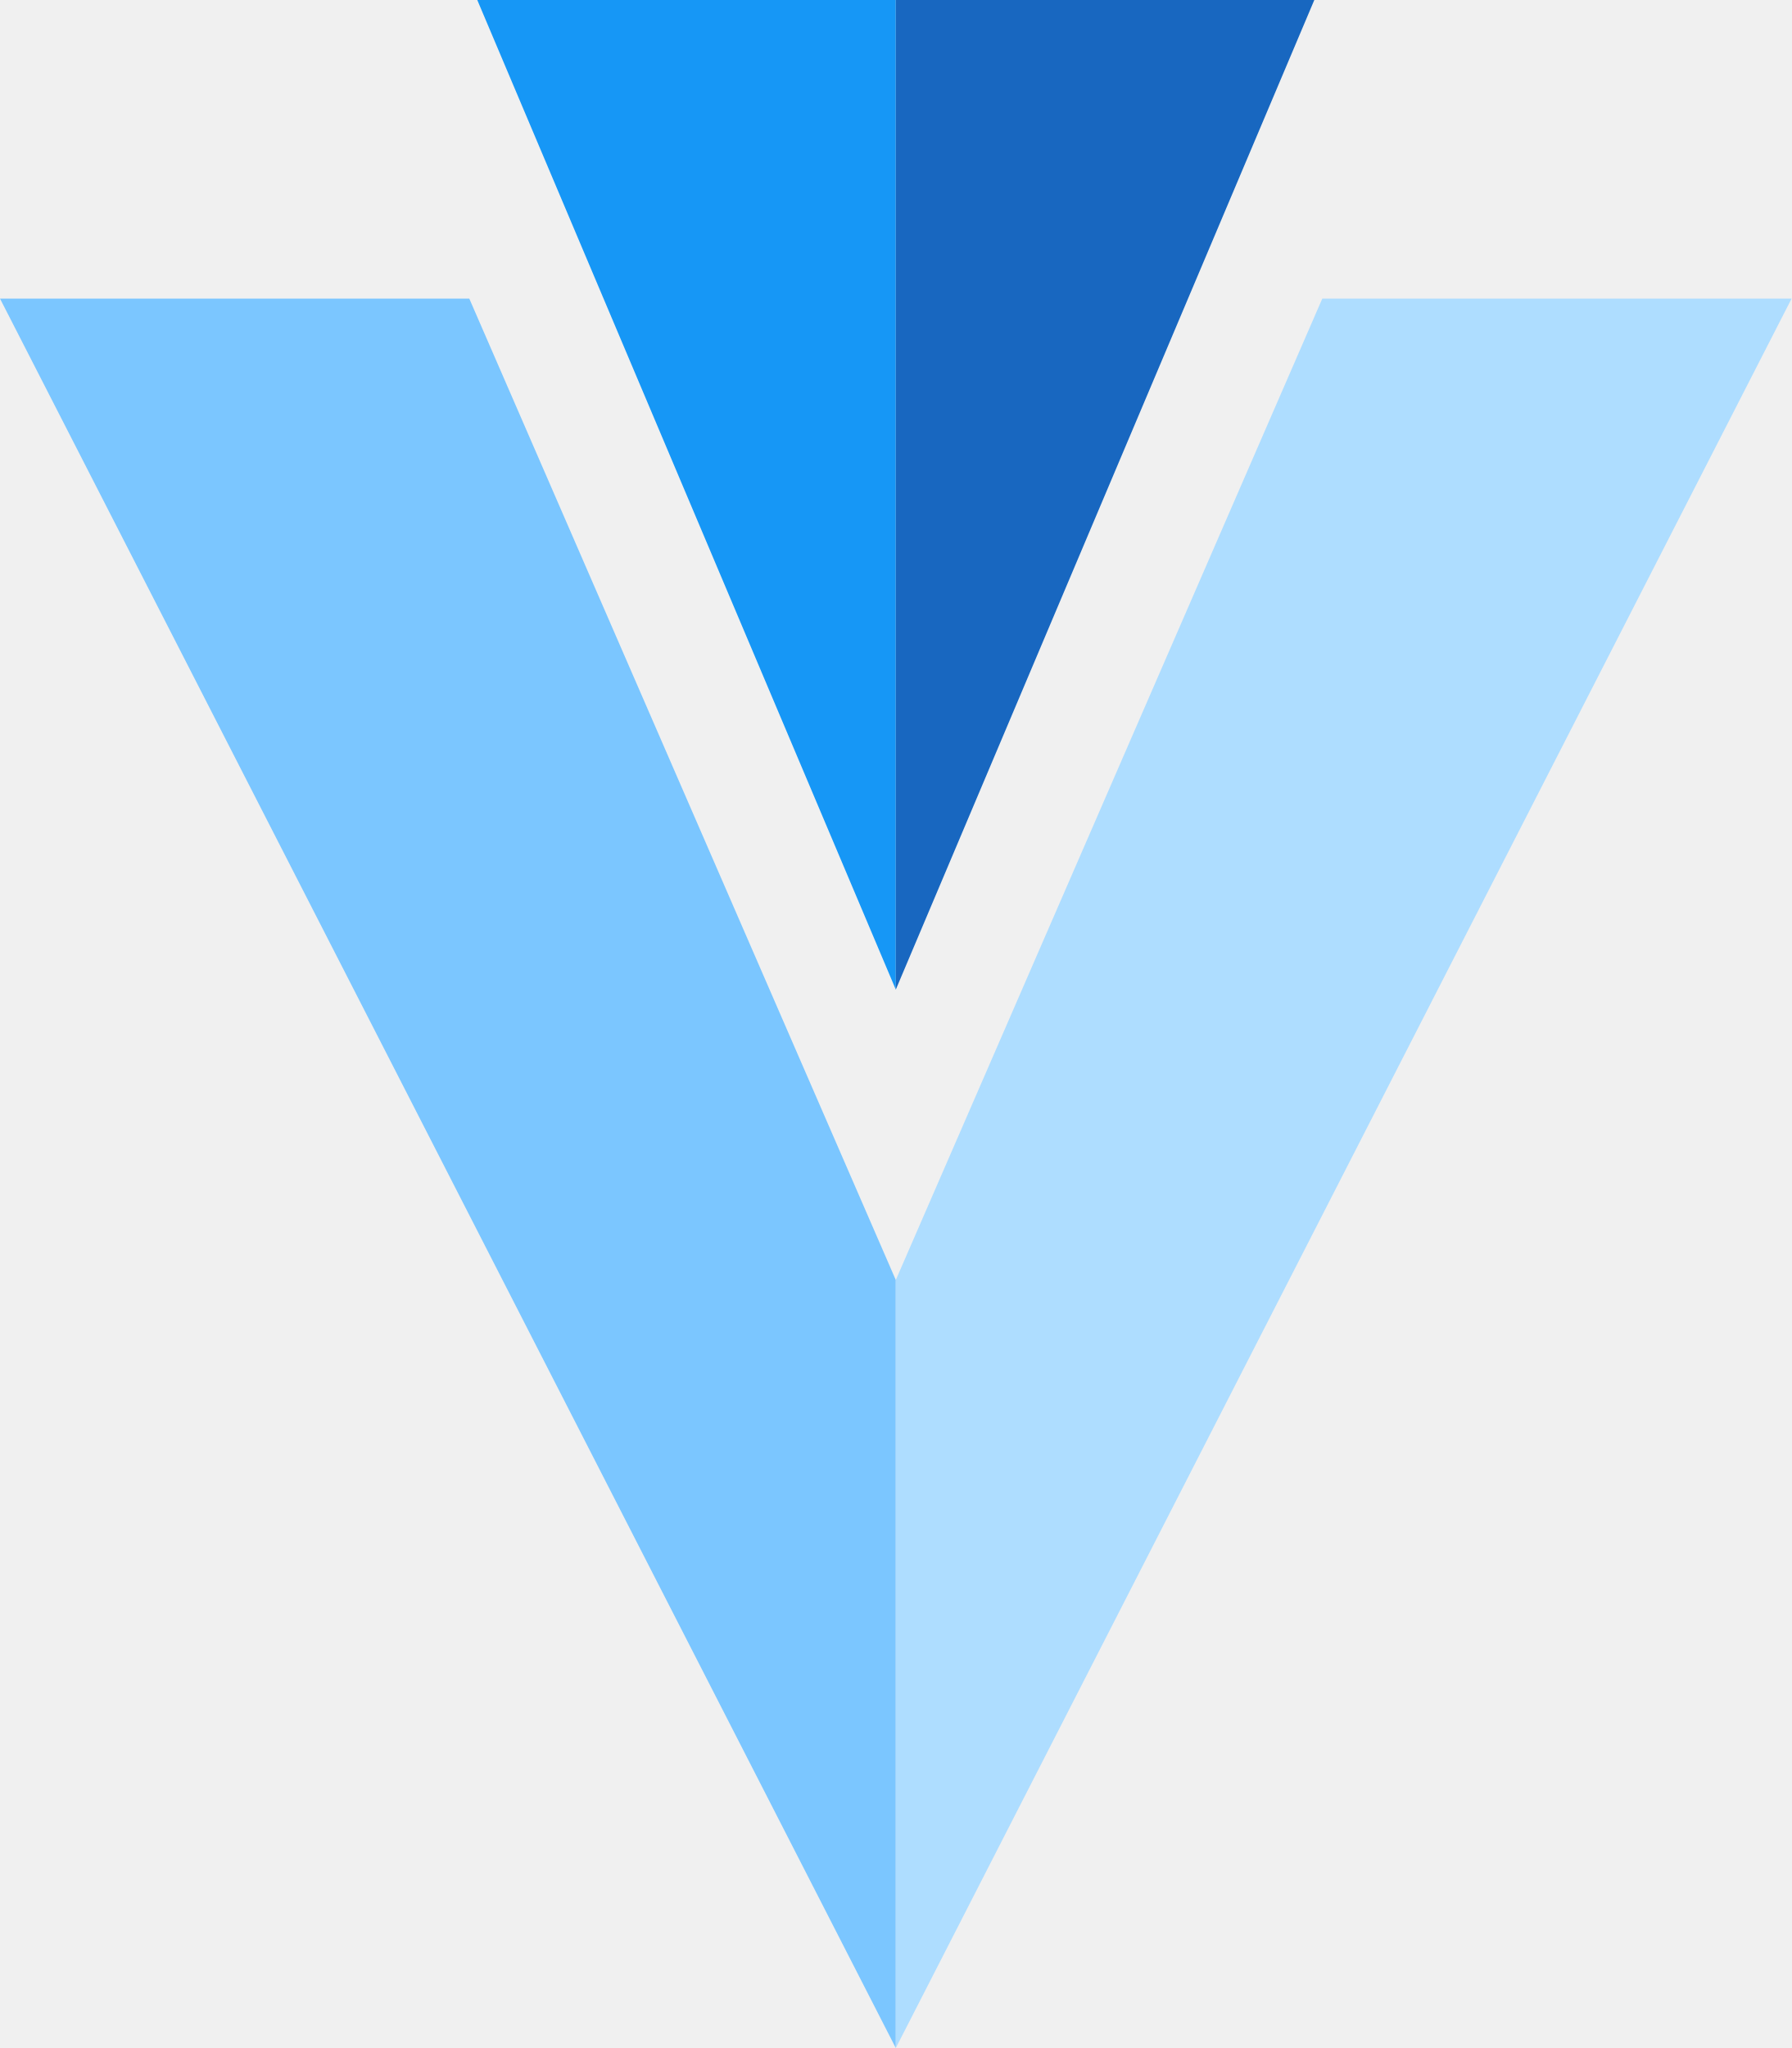
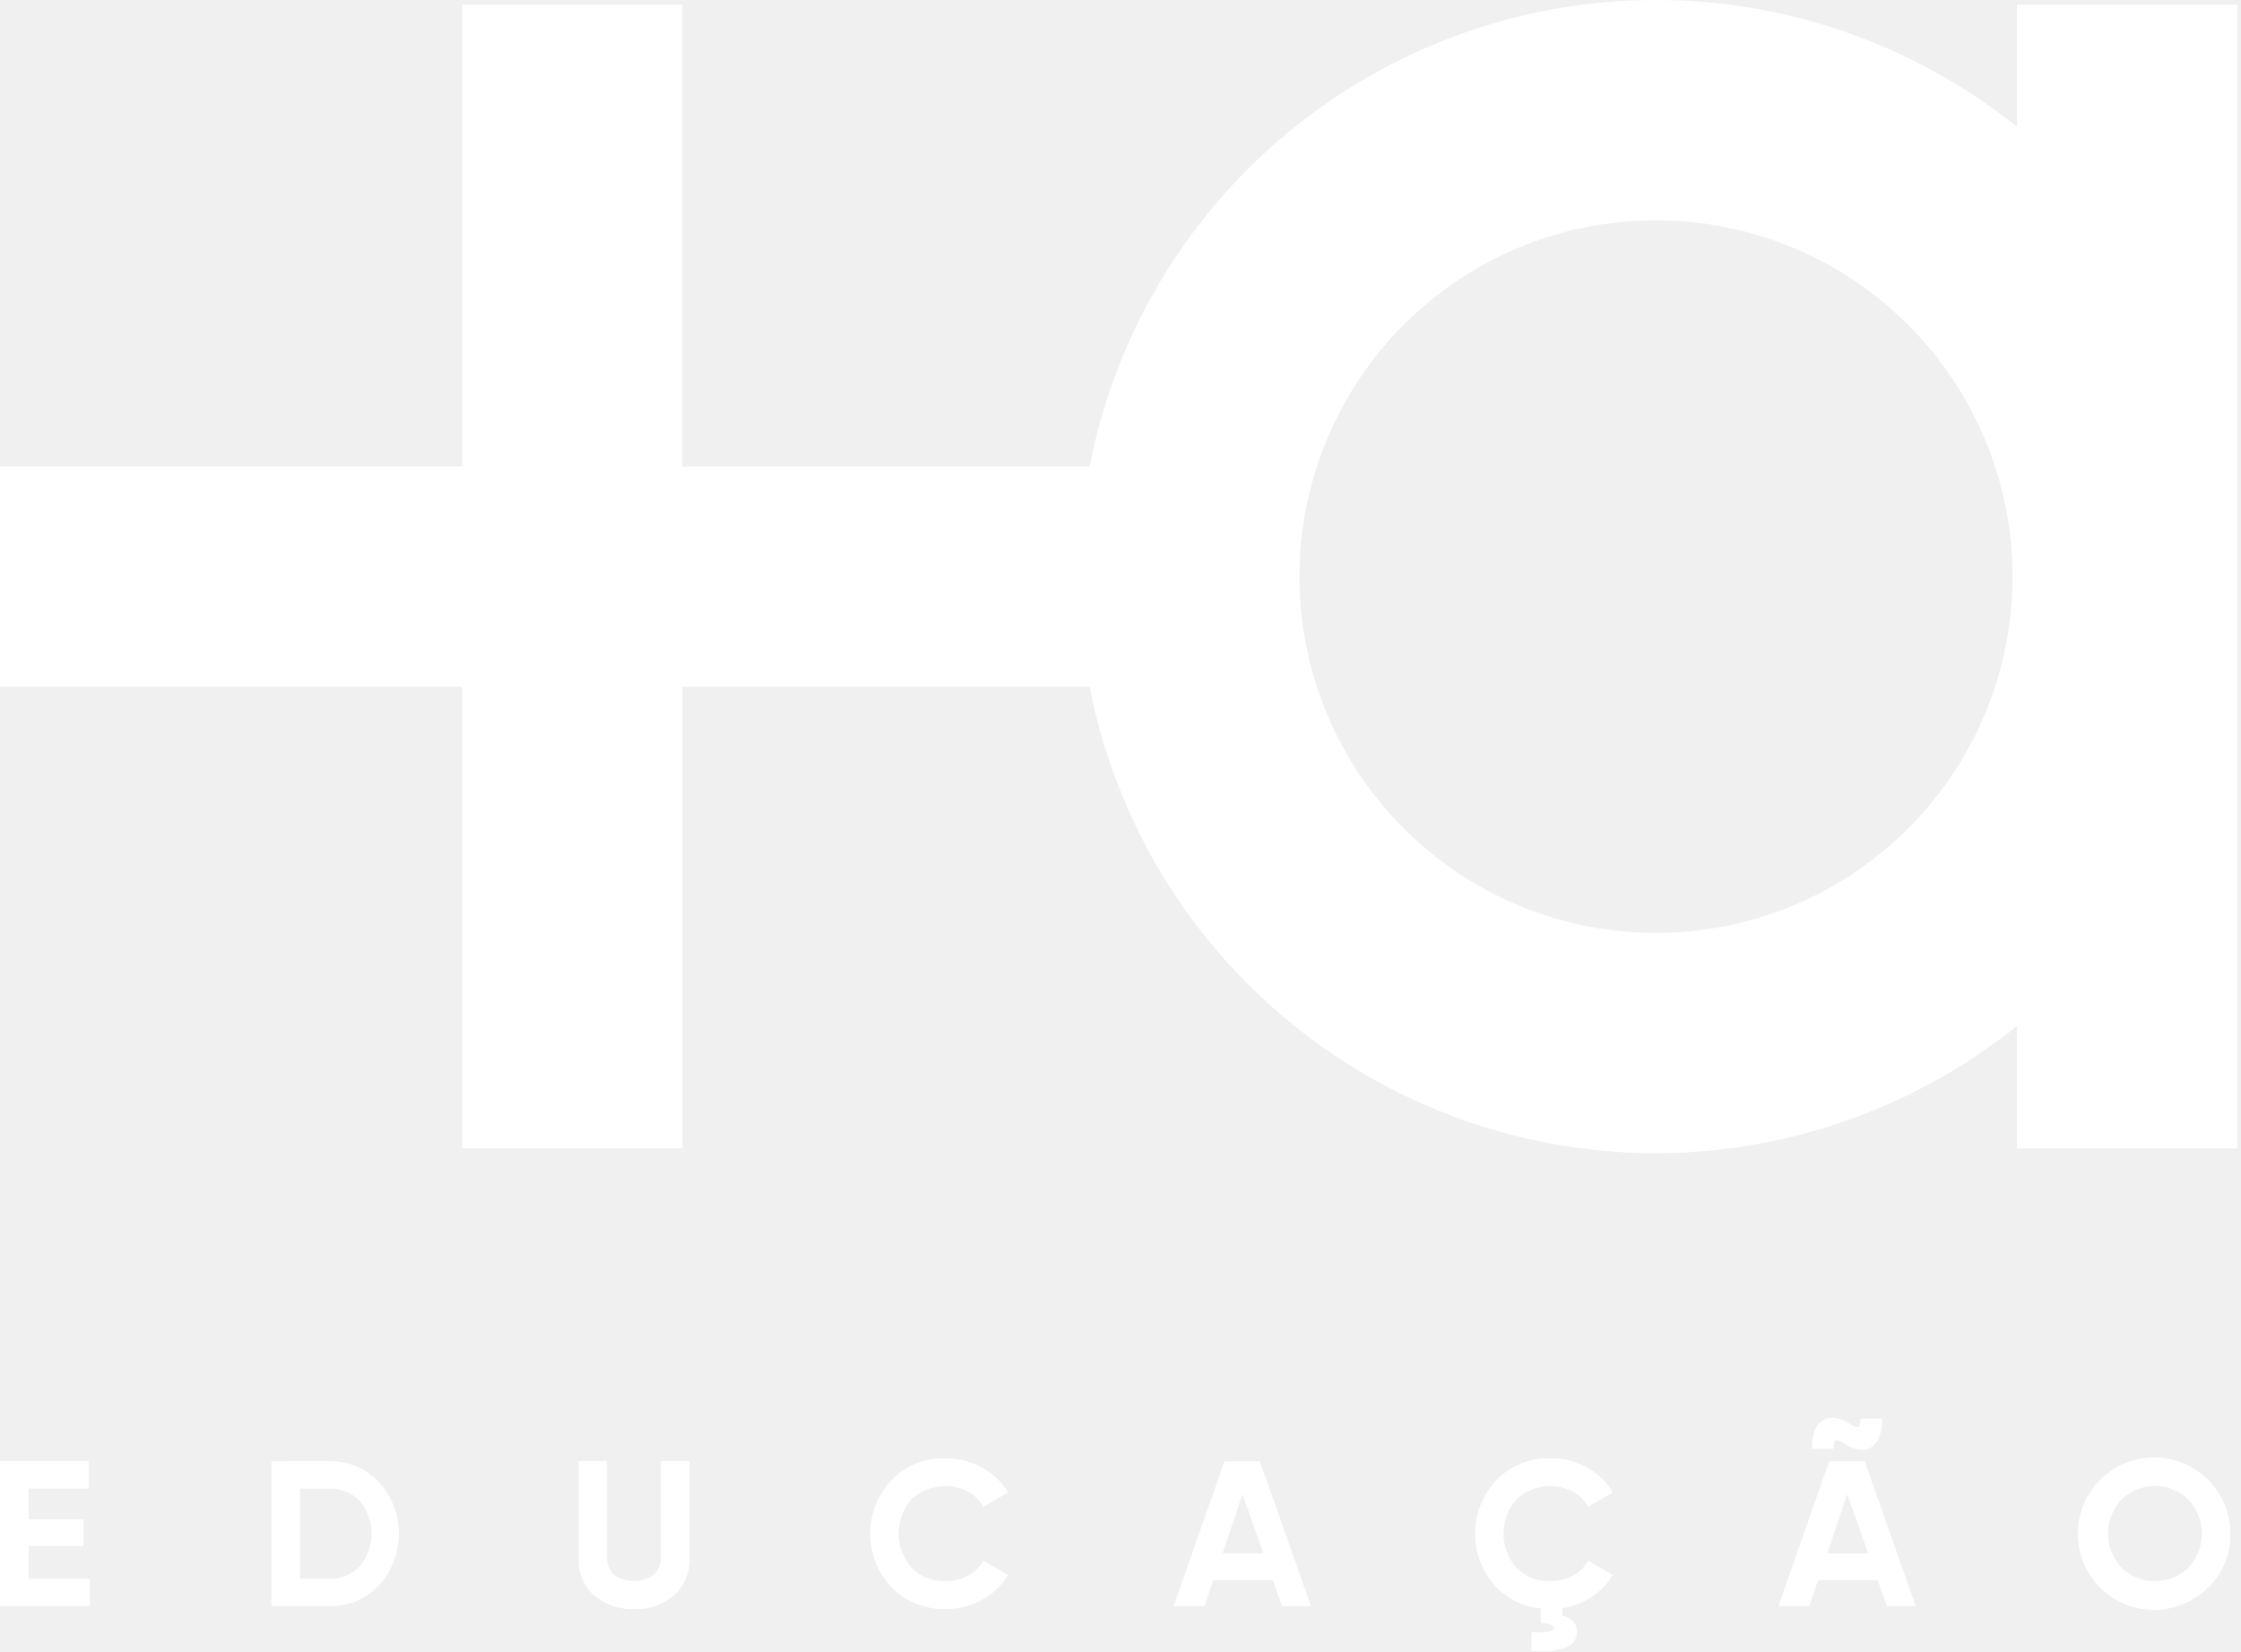
- <svg xmlns="http://www.w3.org/2000/svg" id="Layer_1" data-name="Layer 1" viewBox="0 0 87.5 100">
-   <defs>
-     <style>.cls-1{fill:#1697f6;}.cls-2{fill:#7bc6ff;}.cls-3{fill:#1867c0;}.cls-4{fill:#aeddff;}</style>
-   </defs>
-   <polyline class="cls-1" points="43.75 0 23.31 0 43.75 48.32" />
-   <polygon class="cls-2" points="43.75 62.5 43.75 100 0 14.58 22.92 14.58 43.75 62.5" />
-   <polyline class="cls-3" points="43.75 0 64.19 0 43.75 48.32" />
-   <polygon class="cls-4" points="64.58 14.58 87.5 14.58 43.75 100 43.75 62.5 64.58 14.58" />
+ <svg xmlns="http://www.w3.org/2000/svg" width="57" height="42" viewBox="0 0 57 42" fill="none">
+   <path d="M0.727 40.157H2.282V40.852H0V37.166H2.256V37.861H0.728V38.645H2.125V39.33H0.728L0.727 40.157Z" fill="white" />
+   <path d="M8.371 37.167C8.608 37.161 8.843 37.206 9.062 37.298C9.28 37.389 9.477 37.526 9.639 37.699C9.966 38.058 10.147 38.526 10.147 39.011C10.147 39.496 9.966 39.964 9.639 40.322C9.477 40.495 9.281 40.632 9.062 40.724C8.843 40.816 8.608 40.86 8.371 40.855H6.906V37.168L8.371 37.167ZM8.371 40.16C8.516 40.165 8.661 40.139 8.795 40.084C8.93 40.029 9.051 39.946 9.151 39.841C9.345 39.608 9.452 39.314 9.452 39.011C9.452 38.708 9.345 38.414 9.151 38.181C9.051 38.076 8.93 37.993 8.795 37.938C8.661 37.883 8.516 37.858 8.371 37.863H7.633V40.157L8.371 40.16Z" fill="white" />
+   <path d="M16.125 40.928C15.756 40.943 15.395 40.819 15.113 40.581C14.982 40.465 14.878 40.321 14.81 40.159C14.742 39.998 14.71 39.823 14.717 39.648V37.167H15.44V39.59C15.435 39.673 15.448 39.757 15.476 39.836C15.505 39.915 15.549 39.987 15.606 40.048C15.757 40.158 15.939 40.217 16.125 40.217C16.312 40.217 16.494 40.158 16.645 40.048C16.701 39.987 16.745 39.915 16.774 39.836C16.803 39.757 16.815 39.673 16.811 39.59V37.167H17.538V39.648C17.545 39.823 17.514 39.998 17.445 40.159C17.377 40.321 17.273 40.465 17.142 40.581C16.859 40.82 16.496 40.944 16.125 40.928Z" fill="white" />
+   <path d="M24.053 40.928C23.798 40.936 23.544 40.891 23.307 40.796C23.07 40.701 22.856 40.558 22.677 40.376C22.328 40.006 22.134 39.517 22.134 39.01C22.134 38.502 22.328 38.013 22.677 37.644C22.856 37.462 23.071 37.32 23.307 37.225C23.544 37.13 23.798 37.085 24.053 37.093C24.376 37.091 24.695 37.172 24.978 37.328C25.252 37.476 25.481 37.695 25.639 37.963L25.012 38.326C24.922 38.162 24.787 38.028 24.622 37.939C24.392 37.821 24.13 37.776 23.873 37.812C23.616 37.847 23.376 37.961 23.186 38.137C22.973 38.377 22.856 38.687 22.856 39.008C22.856 39.33 22.973 39.64 23.186 39.88C23.299 39.993 23.435 40.082 23.584 40.14C23.733 40.198 23.893 40.224 24.053 40.218C24.252 40.22 24.449 40.172 24.625 40.078C24.788 39.991 24.923 39.859 25.012 39.696L25.639 40.059C25.481 40.327 25.253 40.546 24.98 40.694C24.696 40.851 24.377 40.932 24.053 40.928Z" fill="white" />
+   <path d="M32.609 40.855L32.375 40.191H30.858L30.637 40.855H29.852L31.144 37.168H32.045L33.346 40.855H32.609ZM31.096 39.511H32.134L31.602 38.005L31.096 39.511Z" fill="white" />
+   <path d="M39.435 40.218C39.635 40.22 39.831 40.172 40.007 40.078C40.171 39.991 40.305 39.859 40.394 39.696L41.021 40.059C40.888 40.284 40.705 40.475 40.486 40.618C40.261 40.766 40.007 40.865 39.741 40.907V41.097C39.84 41.119 39.931 41.167 40.004 41.237C40.04 41.272 40.069 41.314 40.087 41.361C40.106 41.407 40.114 41.458 40.112 41.508C40.112 41.877 39.726 42.038 38.953 41.992V41.513C39.332 41.538 39.522 41.503 39.522 41.408C39.522 41.337 39.411 41.294 39.19 41.276V40.913C38.724 40.87 38.292 40.648 37.986 40.294C37.671 39.919 37.506 39.443 37.52 38.954C37.534 38.466 37.727 38 38.062 37.644C38.241 37.462 38.456 37.32 38.692 37.225C38.929 37.13 39.183 37.085 39.438 37.093C39.761 37.091 40.08 37.172 40.363 37.328C40.637 37.476 40.866 37.695 41.025 37.963L40.398 38.326C40.307 38.163 40.172 38.028 40.008 37.939C39.777 37.821 39.515 37.776 39.258 37.812C39.001 37.847 38.761 37.961 38.571 38.137C38.358 38.377 38.241 38.687 38.241 39.008C38.241 39.33 38.358 39.64 38.571 39.88C38.684 39.993 38.819 40.081 38.968 40.139C39.117 40.197 39.276 40.224 39.435 40.218Z" fill="white" />
+   <path d="M47.991 40.855L47.757 40.192H46.24L46.019 40.855H45.234L46.526 37.169H47.427L48.728 40.855H47.991ZM46.915 36.725C46.813 36.654 46.741 36.626 46.699 36.641C46.657 36.654 46.636 36.725 46.636 36.851H46.088C46.084 36.711 46.102 36.572 46.14 36.438C46.167 36.341 46.219 36.253 46.291 36.182C46.352 36.127 46.428 36.089 46.509 36.074C46.597 36.058 46.687 36.063 46.773 36.087C46.87 36.115 46.962 36.158 47.047 36.214C47.148 36.284 47.22 36.312 47.26 36.298C47.3 36.284 47.321 36.214 47.321 36.087H47.874C47.88 36.256 47.85 36.424 47.787 36.58C47.746 36.69 47.665 36.78 47.56 36.833C47.464 36.873 47.358 36.885 47.255 36.864C47.133 36.841 47.018 36.793 46.915 36.725ZM46.477 39.512H47.516L46.985 38.006L46.477 39.512Z" fill="white" />
+   <path d="M56.172 40.373C55.856 40.693 55.439 40.894 54.992 40.94C54.545 40.987 54.095 40.877 53.72 40.63C53.345 40.382 53.067 40.012 52.935 39.583C52.802 39.153 52.823 38.691 52.994 38.276C53.164 37.86 53.474 37.516 53.87 37.303C54.266 37.09 54.723 37.021 55.164 37.108C55.606 37.195 56.003 37.432 56.288 37.779C56.574 38.126 56.73 38.562 56.73 39.011C56.735 39.264 56.688 39.515 56.592 39.75C56.496 39.984 56.353 40.196 56.172 40.373ZM53.963 39.878C54.191 40.096 54.495 40.218 54.811 40.218C55.127 40.218 55.431 40.096 55.66 39.878C55.881 39.642 56.004 39.332 56.004 39.009C56.004 38.686 55.881 38.375 55.66 38.14C55.432 37.92 55.128 37.797 54.811 37.797C54.495 37.797 54.191 37.92 53.963 38.14C53.742 38.375 53.619 38.686 53.619 39.009C53.619 39.332 53.742 39.642 53.963 39.878Z" fill="white" />
+   <path d="M29.111 11.865H14.556V17.466H29.111V11.865Z" fill="white" />
+   <path d="M17.358 14.666H11.753V29.212H17.358V14.666Z" fill="white" />
+   <path d="M17.356 17.467H0V11.863H11.752V0.119H17.356V17.467Z" fill="white" />
+   <path d="M56.906 0.12H51.301V29.212H56.906V0.12Z" fill="white" />
+   <path d="M42.12 29.332C39.218 29.332 36.38 28.471 33.967 26.86C31.554 25.248 29.673 22.958 28.562 20.278C27.452 17.598 27.161 14.649 27.727 11.805C28.294 8.96 29.691 6.347 31.743 4.296C33.796 2.244 36.41 0.848 39.257 0.282C42.104 -0.284 45.054 0.006 47.736 1.116C50.417 2.226 52.709 4.106 54.322 6.518C55.934 8.93 56.795 11.765 56.795 14.666C56.79 18.554 55.243 22.282 52.492 25.031C49.741 27.781 46.011 29.327 42.12 29.332ZM42.12 5.602C40.326 5.602 38.573 6.133 37.081 7.129C35.59 8.125 34.427 9.541 33.741 11.197C33.054 12.853 32.874 14.676 33.224 16.434C33.574 18.192 34.438 19.808 35.707 21.075C36.975 22.343 38.591 23.206 40.351 23.556C42.11 23.906 43.934 23.726 45.591 23.04C47.248 22.354 48.665 21.192 49.661 19.702C50.658 18.211 51.19 16.459 51.19 14.666C51.187 12.263 50.231 9.959 48.53 8.259C46.83 6.56 44.525 5.604 42.12 5.602Z" fill="white" />
</svg>
